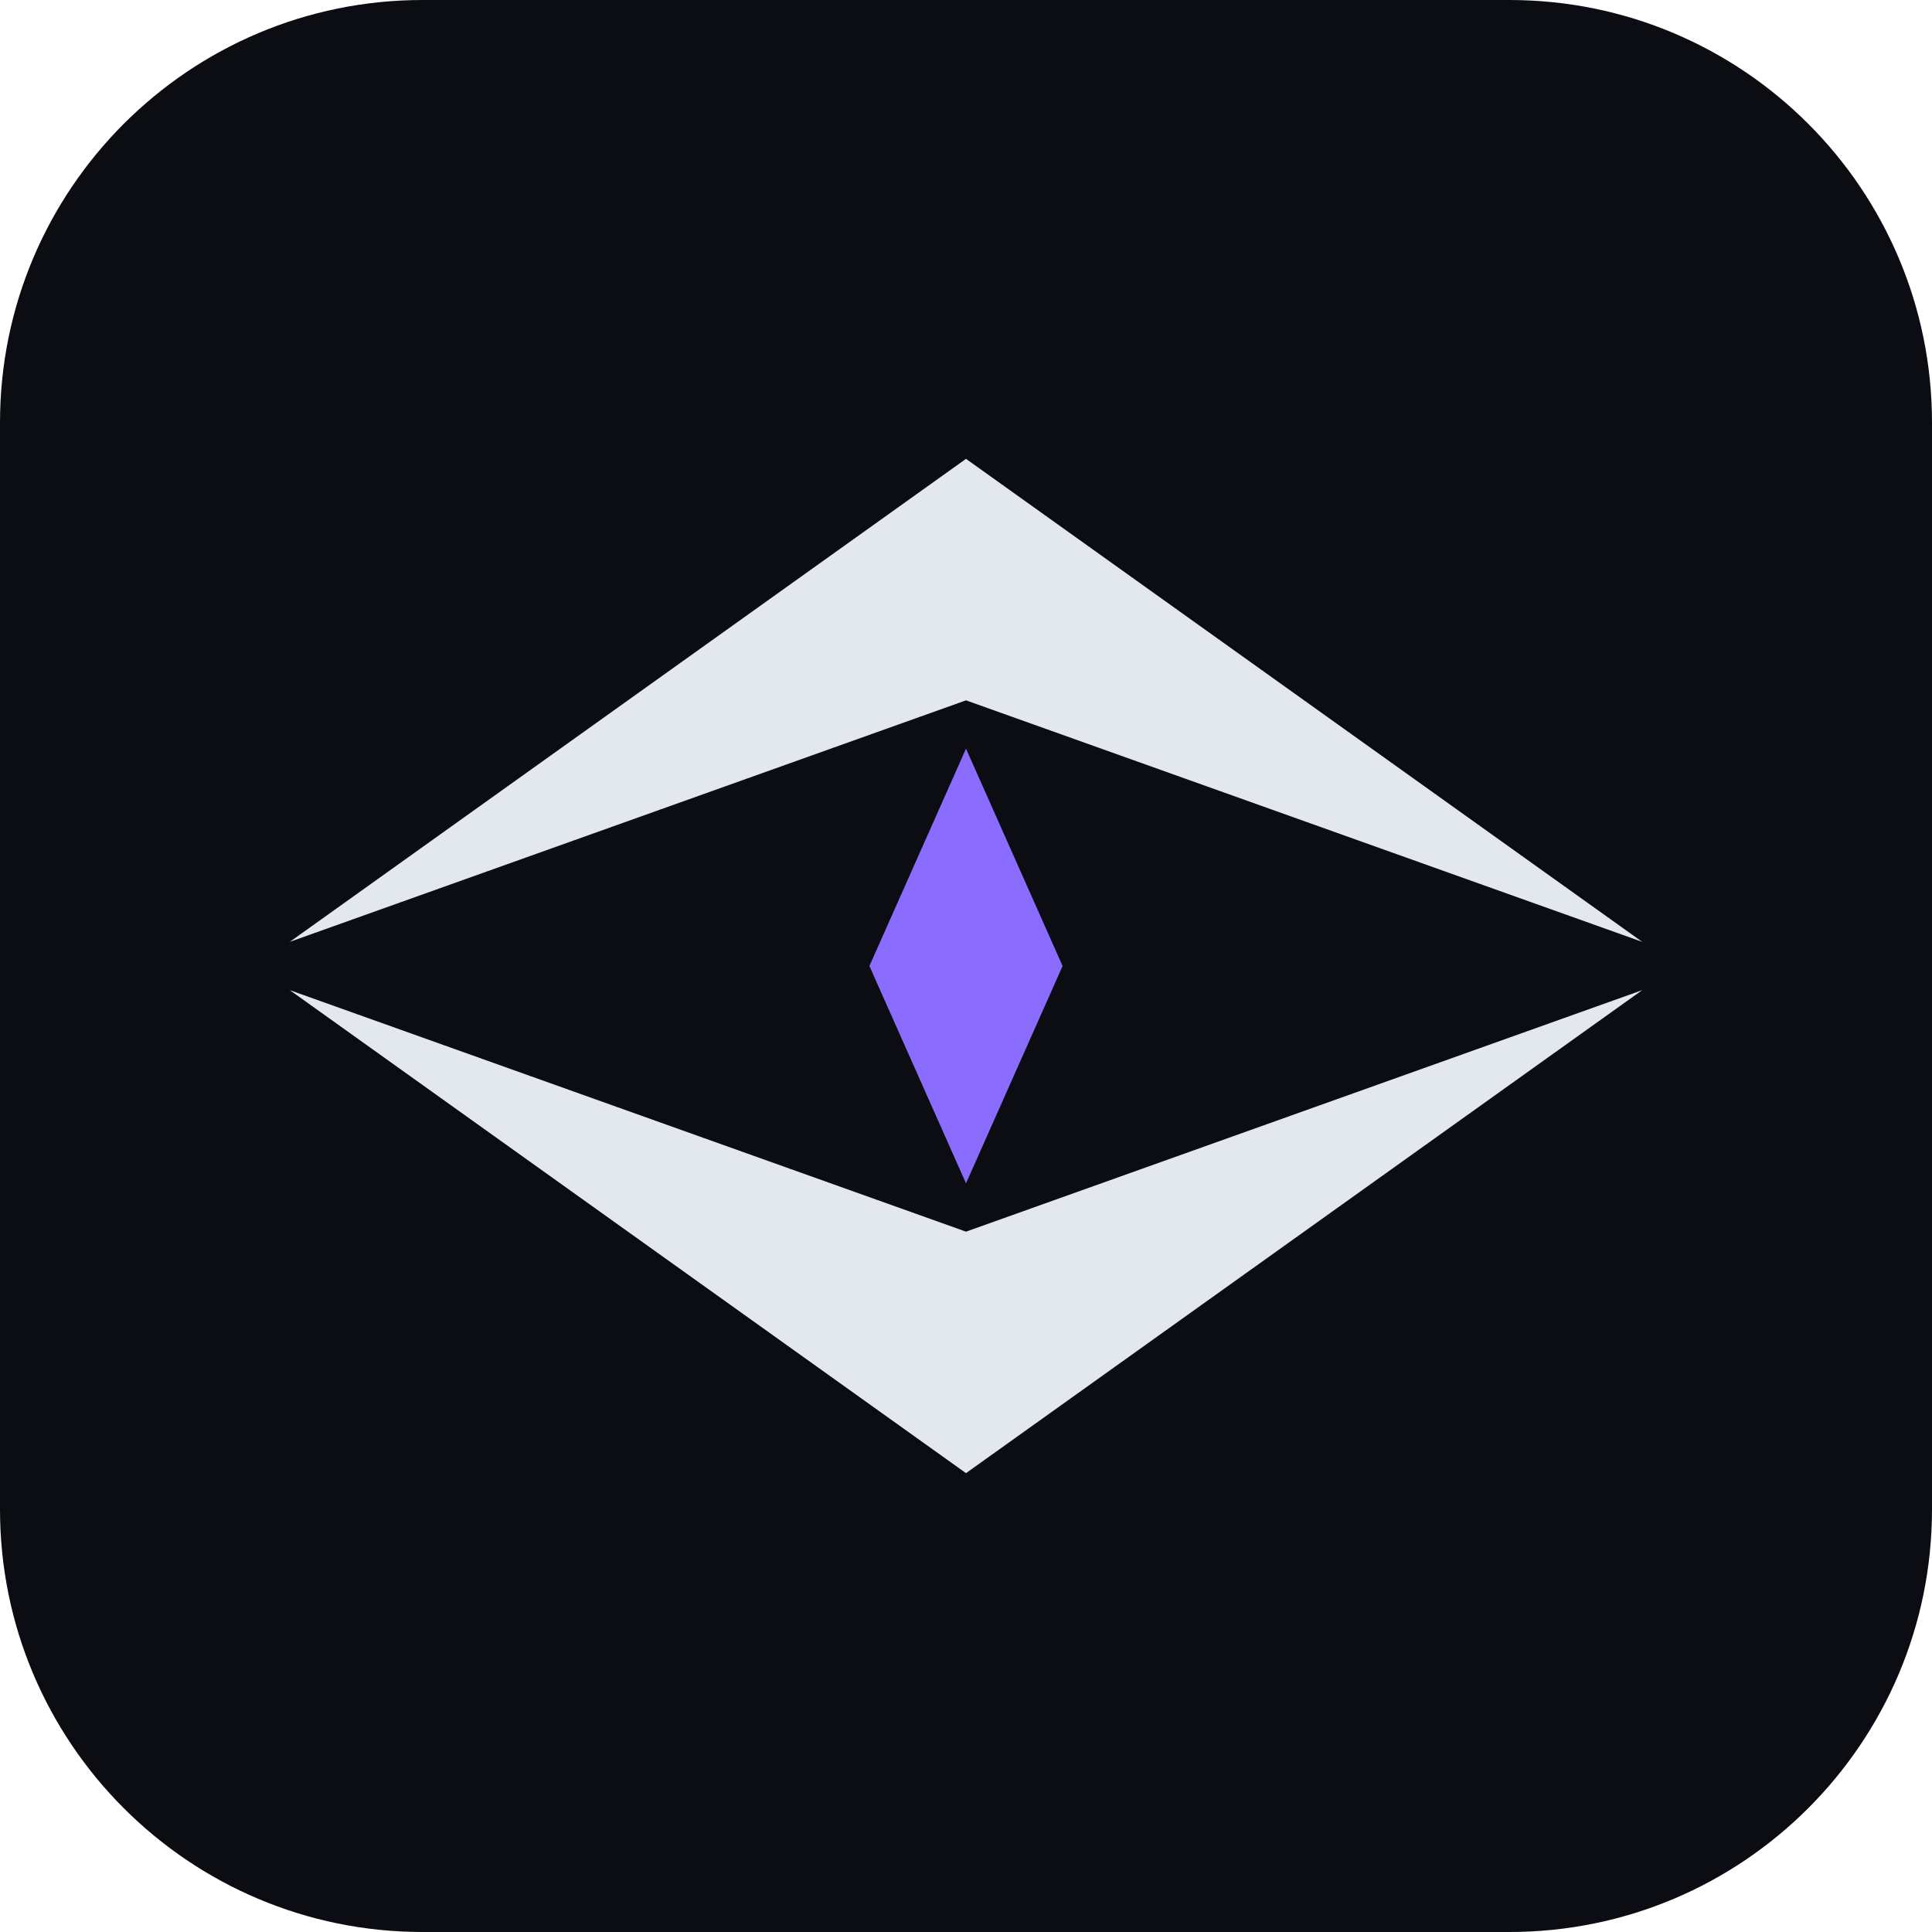
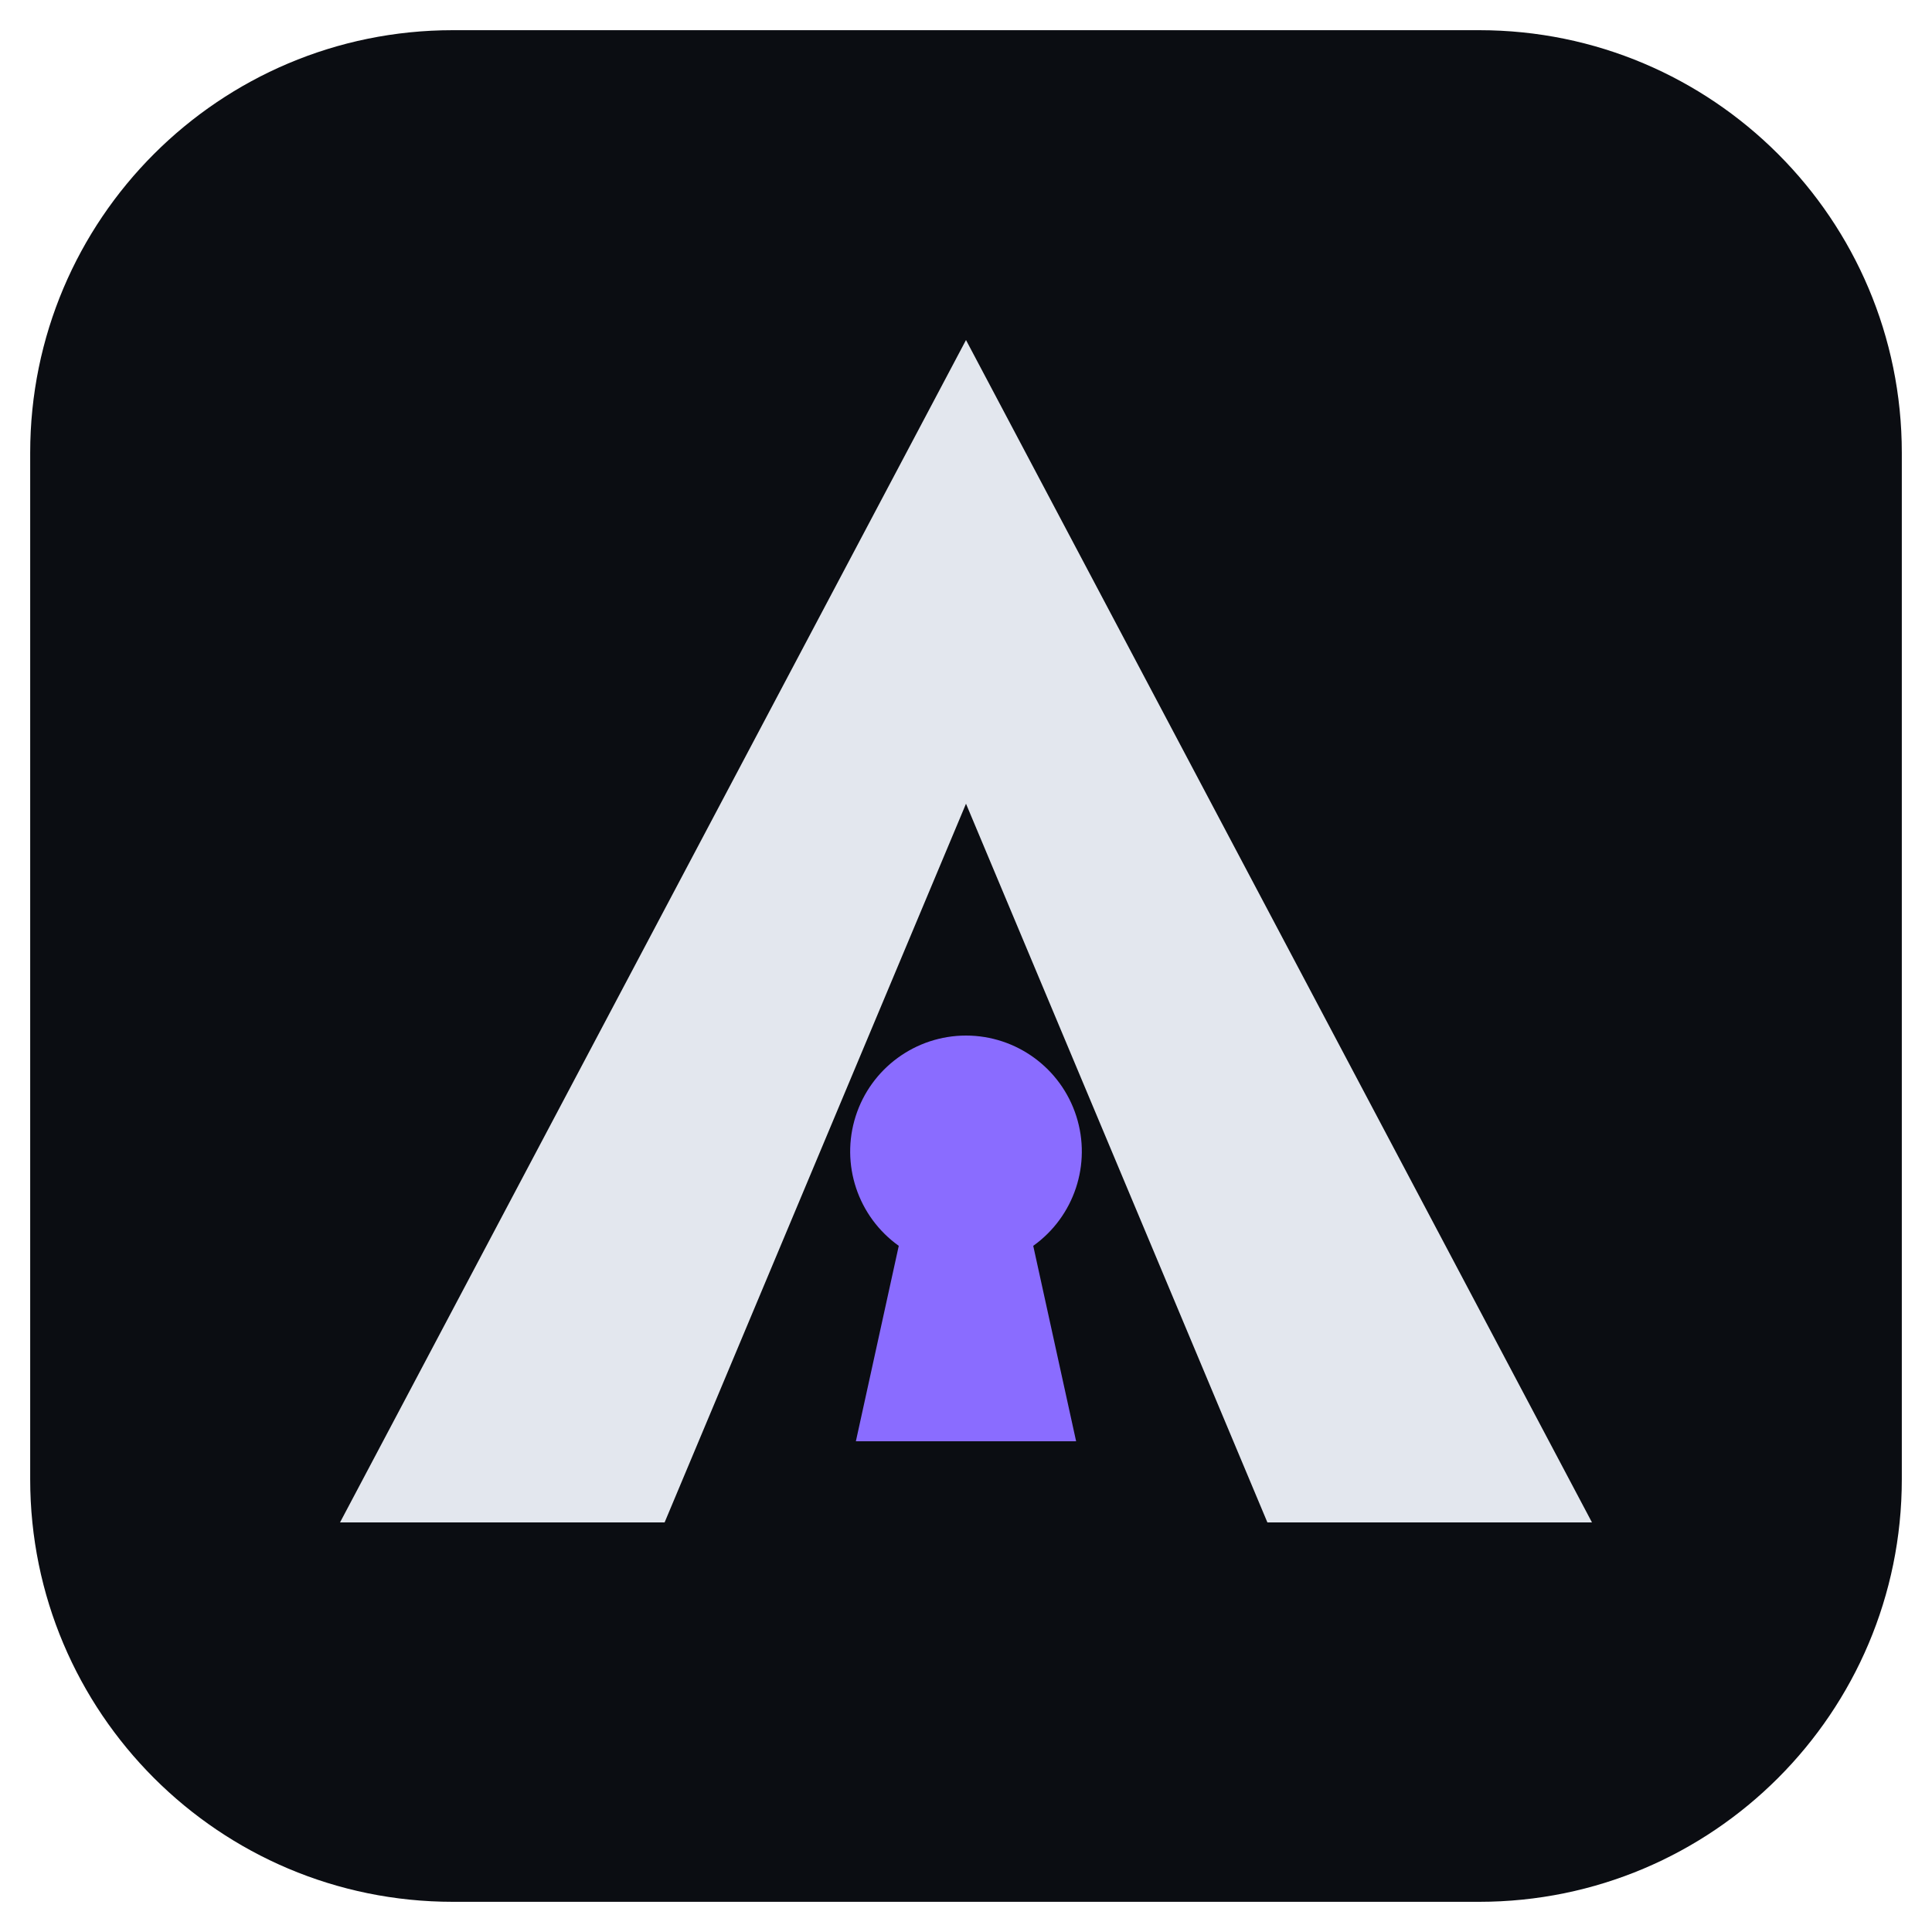
- <svg xmlns="http://www.w3.org/2000/svg" viewBox="0 0 32 32" width="32" height="32">
-   <rect width="32" height="32" rx="7" fill="#0B0D12" />
-   <g transform="translate(4.000 4.000) scale(0.2)">
-     <path d="M4,58 L60,18 L116,58 L60,38 Z M4,62 L60,102 L116,62 L60,82 Z" fill="#E3E7EE" />
-     <path d="M60,42 L68,60 L60,78 L52,60 Z" fill="#8A6CFF" />
+ <svg xmlns="http://www.w3.org/2000/svg" viewBox="0 0 32 32" width="32" height="32" role="img" aria-label="Opsidious Auth">
+   <rect x="0.5" y="0.5" width="31" height="31" rx="7" fill="#0B0D12" />
+   <g transform="translate(4.480 4.480) scale(0.192)">
+     <path d="M60 6 L114 108 L86 108 L60 46 L34 108 L6 108 Z" fill="#E3E7EE" />
+     <path d="M60 66 A10 10 0 0 1 65.8 84.14 L69.5 101 L50.5 101 L54.2 84.14 A10 10 0 0 1 60 66 Z" fill="#8A6CFF" />
  </g>
</svg>
